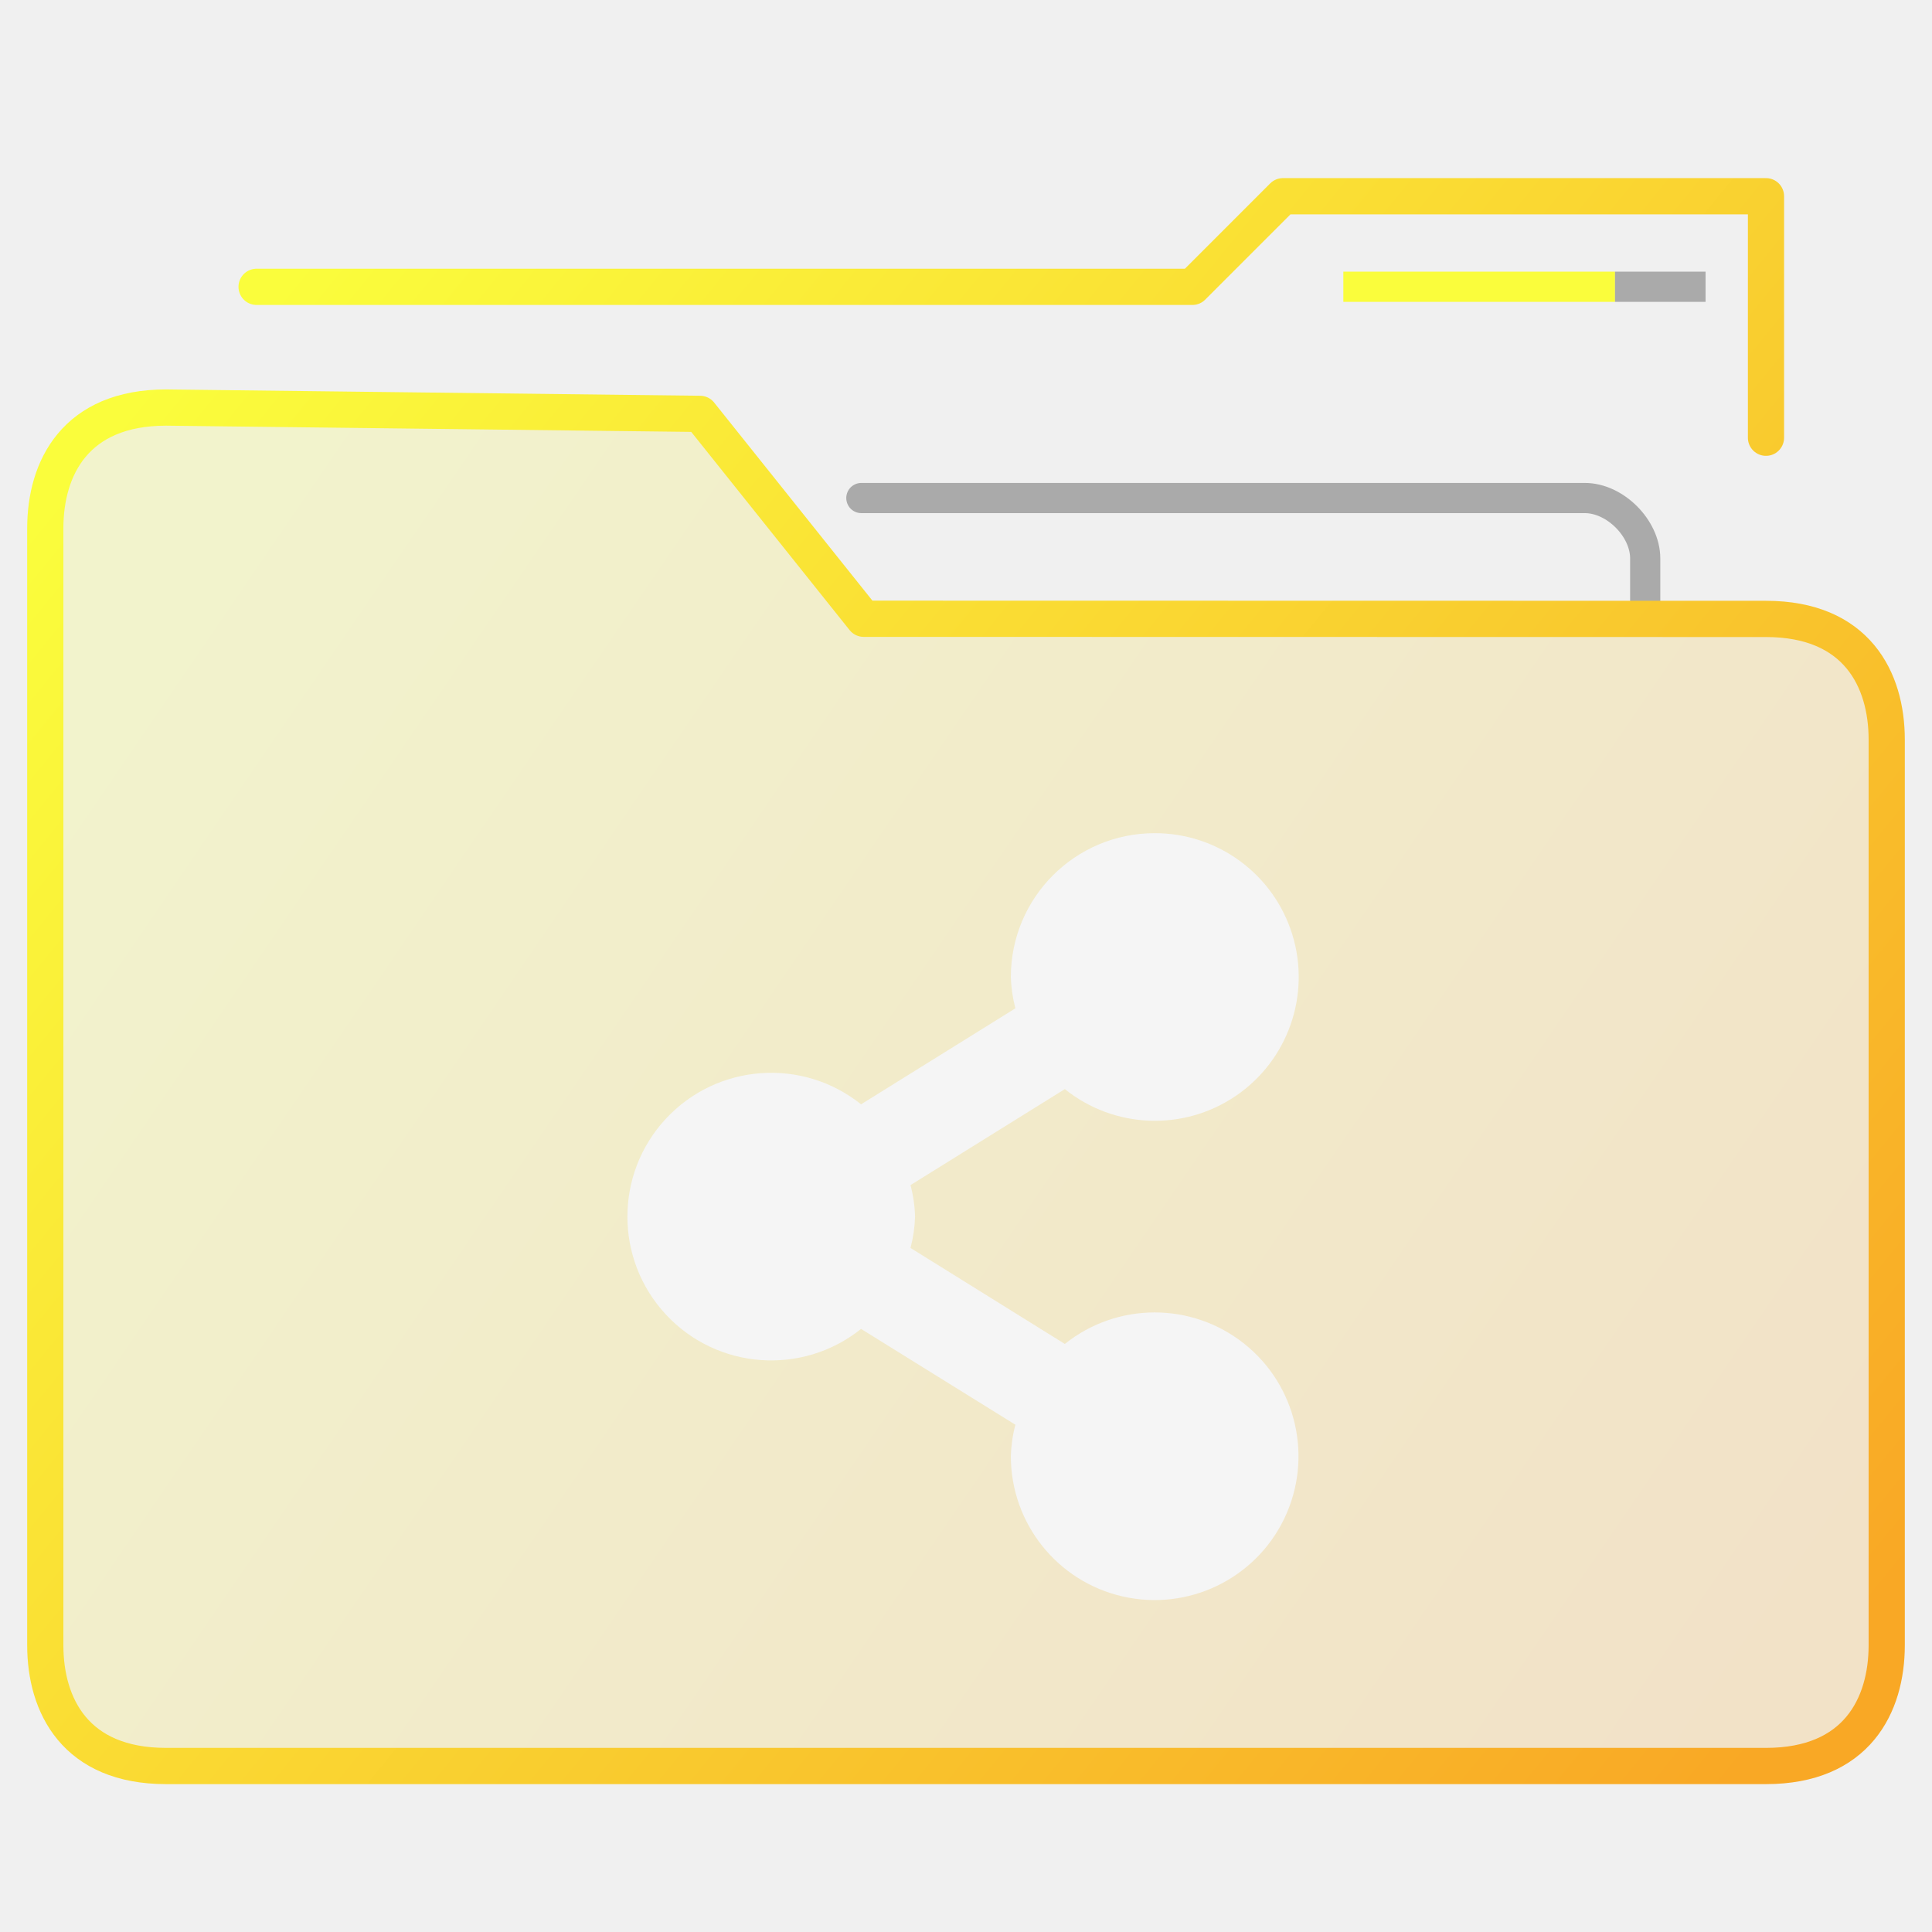
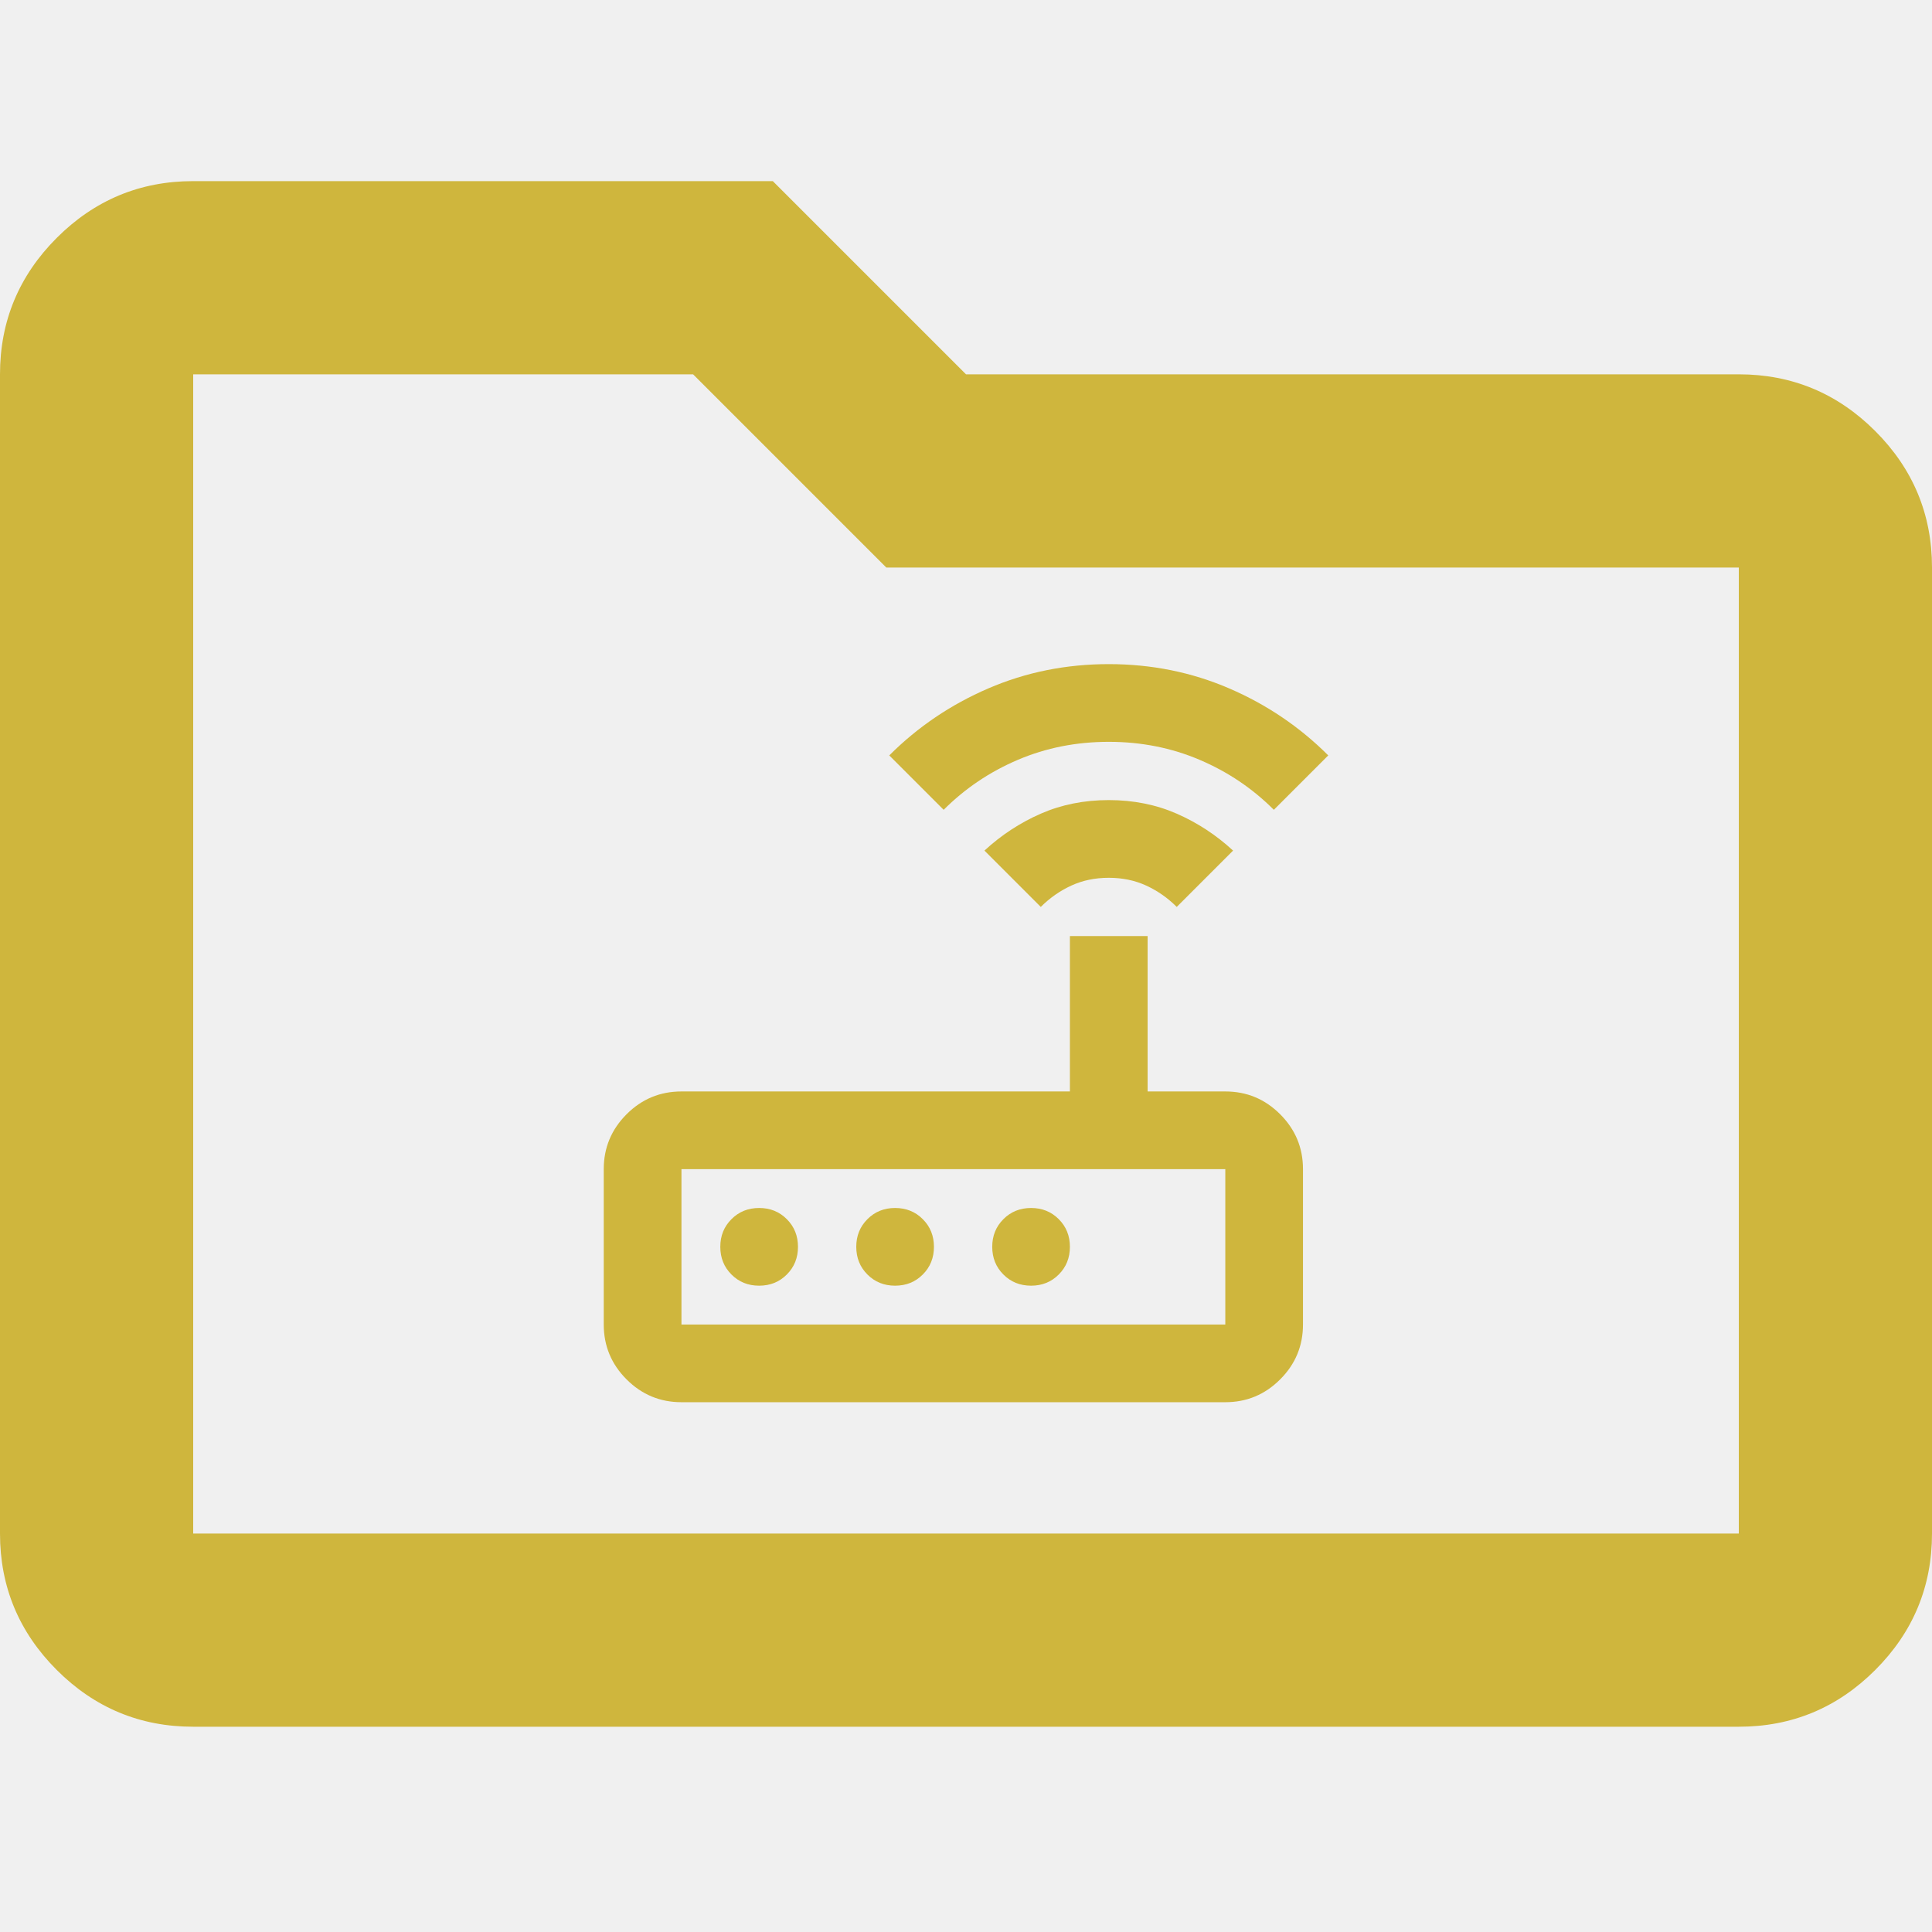
- <svg xmlns="http://www.w3.org/2000/svg" xmlns:xlink="http://www.w3.org/1999/xlink" height="64" width="64" version="1.1" id="svg36">
-   <defs id="defs40" />
-   <linearGradient id="a">
-     <stop offset="0" stop-color="#fafd3c" id="stop2" />
-     <stop offset="1" stop-color="#f9a825" id="stop4" />
-   </linearGradient>
-   <linearGradient id="b" gradientUnits="userSpaceOnUse" x1="-54.435" x2="-19.412" xlink:href="#a" y1="14.268" y2="39.284" />
-   <linearGradient id="c" gradientUnits="userSpaceOnUse" x1="-54.435" x2="-14.409" xlink:href="#a" y1="11.618" y2="44.287" />
-   <linearGradient id="f" gradientTransform="matrix(1.0033 0 0 1.00331 .117 1.545)" gradientUnits="userSpaceOnUse" x1="-54.435" x2="-14.409" xlink:href="#a" y1="11.618" y2="44.287" />
-   <linearGradient id="e" gradientTransform="matrix(1.0033 0 0 1.00331 .119 -.157)" gradientUnits="userSpaceOnUse" x1="-54.435" x2="-14.409" xlink:href="#a" y1="11.618" y2="44.287" />
-   <linearGradient id="d" gradientTransform="matrix(1.0033 0 0 1.00331 .119 -.157)" gradientUnits="userSpaceOnUse" x1="-54.435" x2="-16.41" y1="19.271" y2="45.288">
-     <stop offset="0" stop-color="#fafd3c" stop-opacity=".2" id="stop11" />
-     <stop offset="1" stop-color="#f9a825" stop-opacity=".2" id="stop13" />
-   </linearGradient>
-   <g transform="matrix(1.35024 0 0 1.35193 80.504 -1.726)" stroke="url(#b)" stroke-width=".962" stroke-linecap="round" stroke-linejoin="round" id="g30">
-     <path d="M-19.259 16.44v-1.48c0-.74-.74-1.48-1.481-1.48h-17.75" fill="none" stroke="#aaa" stroke-width=".74" id="path16" />
-     <g transform="translate(0 -2.74)" clip-rule="evenodd" stroke="url(#c)" stroke-width=".888" id="g22">
-       <path d="M-38.432 19.178l-4.016-5.02-13.1-.155c-2.223 0-2.963 1.48-2.963 2.959V44.33c0 1.48.74 2.959 2.962 2.959h39.253c2.222 0 2.962-1.48 2.962-2.96V22.14c0-1.479-.74-2.958-2.962-2.958z" fill="url(#d)" fill-rule="evenodd" stroke="url(#e)" id="path18" />
-       <path d="M-16.296 14.742V8.825h-11.85l-2.222 2.22h-22.959" fill="none" stroke="url(#f)" id="path20" />
-     </g>
-     <g fill="none" stroke-width=".74" stroke-linecap="butt" stroke-linejoin="miter" id="g28">
-       <path d="M-26.665 8.303h6.666" stroke="#fafd3c" id="path24" />
-       <path d="M-20 8.303h2.222" stroke="#aaa" id="path26" />
-     </g>
-   </g>
-   <path d="M38.25 27.6a4.764 4.764 0 0 0-4.764 4.764 4.56 4.56 0 0 0 .15 1.038l-5.112 3.18a4.764 4.764 0 1 0 0 7.44l5.112 3.174a4.56 4.56 0 0 0-.15 1.044 4.764 4.764 0 1 0 1.788-3.72l-5.112-3.18a4.56 4.56 0 0 0 .15-1.038 4.56 4.56 0 0 0-.15-1.044l5.112-3.18A4.764 4.764 0 1 0 38.25 27.6z" fill="#f5f5f5" id="path32" />
-   <path d="M19.2 27.6h25.398v25.398H19.2z" fill="none" id="path34" />
+ <svg xmlns="http://www.w3.org/2000/svg" width="64" height="64" viewBox="0 0 64 64" fill="none">
+   <path d="M6.4 57.2C4.64 57.2 3.133 56.573 1.88 55.32C0.627 54.067 0 52.56 0 50.8V12.4C0 10.64 0.627 9.133 1.88 7.88C3.133 6.627 4.64 6 6.4 6H25.6L32 12.4H57.6C59.36 12.4 60.867 13.027 62.12 14.28C63.373 15.533 64 17.04 64 18.8V50.8C64 52.56 63.373 54.067 62.12 55.32C60.867 56.573 59.36 57.2 57.6 57.2H6.4ZM6.4 50.8H57.6V18.8H29.36L22.96 12.4H6.4V50.8Z" fill="#CFB53B" />
+   <path d="M22.574 46.45C21.866 46.45 21.26 46.198 20.756 45.694C20.252 45.19 20 44.584 20 43.877V38.729C20 38.021 20.252 37.416 20.756 36.911C21.26 36.407 21.866 36.156 22.574 36.156H35.442V31.008H38.016V36.156H40.59C41.298 36.156 41.904 36.407 42.407 36.911C42.911 37.416 43.163 38.021 43.163 38.729V43.877C43.163 44.584 42.911 45.19 42.407 45.694C41.904 46.198 41.298 46.45 40.59 46.45H22.574ZM40.59 43.877V38.729H22.574V43.877H40.59ZM26.434 41.303C26.434 40.938 26.311 40.633 26.064 40.386C25.818 40.139 25.512 40.016 25.148 40.016C24.783 40.016 24.477 40.139 24.231 40.386C23.984 40.633 23.861 40.938 23.861 41.303C23.861 41.668 23.984 41.973 24.231 42.22C24.477 42.467 24.783 42.59 25.148 42.59C25.512 42.59 25.818 42.467 26.064 42.22C26.311 41.973 26.434 41.668 26.434 41.303ZM30.938 41.303C30.938 40.938 30.815 40.633 30.568 40.386C30.322 40.139 30.016 40.016 29.651 40.016C29.287 40.016 28.981 40.139 28.735 40.386C28.488 40.633 28.365 40.938 28.365 41.303C28.365 41.668 28.488 41.973 28.735 42.22C28.981 42.467 29.287 42.59 29.651 42.59C30.016 42.59 30.322 42.467 30.568 42.22C30.815 41.973 30.938 41.668 30.938 41.303ZM34.156 42.59C34.52 42.59 34.826 42.467 35.072 42.22C35.319 41.973 35.442 41.668 35.442 41.303C35.442 40.938 35.319 40.633 35.072 40.386C34.826 40.139 34.52 40.016 34.156 40.016C33.791 40.016 33.485 40.139 33.239 40.386C32.992 40.633 32.869 40.938 32.869 41.303C32.869 41.668 32.992 41.973 33.239 42.22C33.485 42.467 33.791 42.59 34.156 42.59ZM34.477 30.043L32.611 28.177C33.169 27.662 33.791 27.255 34.477 26.954C35.163 26.654 35.914 26.504 36.729 26.504C37.544 26.504 38.295 26.654 38.981 26.954C39.668 27.255 40.289 27.662 40.847 28.177L38.981 30.043C38.681 29.743 38.343 29.507 37.968 29.335C37.593 29.163 37.18 29.078 36.729 29.078C36.279 29.078 35.866 29.163 35.491 29.335C35.115 29.507 34.778 29.743 34.477 30.043ZM31.26 26.826L29.458 25.024C30.402 24.08 31.496 23.34 32.74 22.804C33.984 22.268 35.314 22 36.729 22C38.145 22 39.474 22.268 40.718 22.804C41.962 23.34 43.056 24.08 44 25.024L42.198 26.826C41.491 26.118 40.67 25.566 39.737 25.169C38.804 24.772 37.802 24.574 36.729 24.574C35.657 24.574 34.654 24.772 33.721 25.169C32.788 25.566 31.968 26.118 31.26 26.826Z" fill="#CFB53B" />
+   <rect width="64" height="64" fill="white" fill-opacity="0.01" />
</svg>
